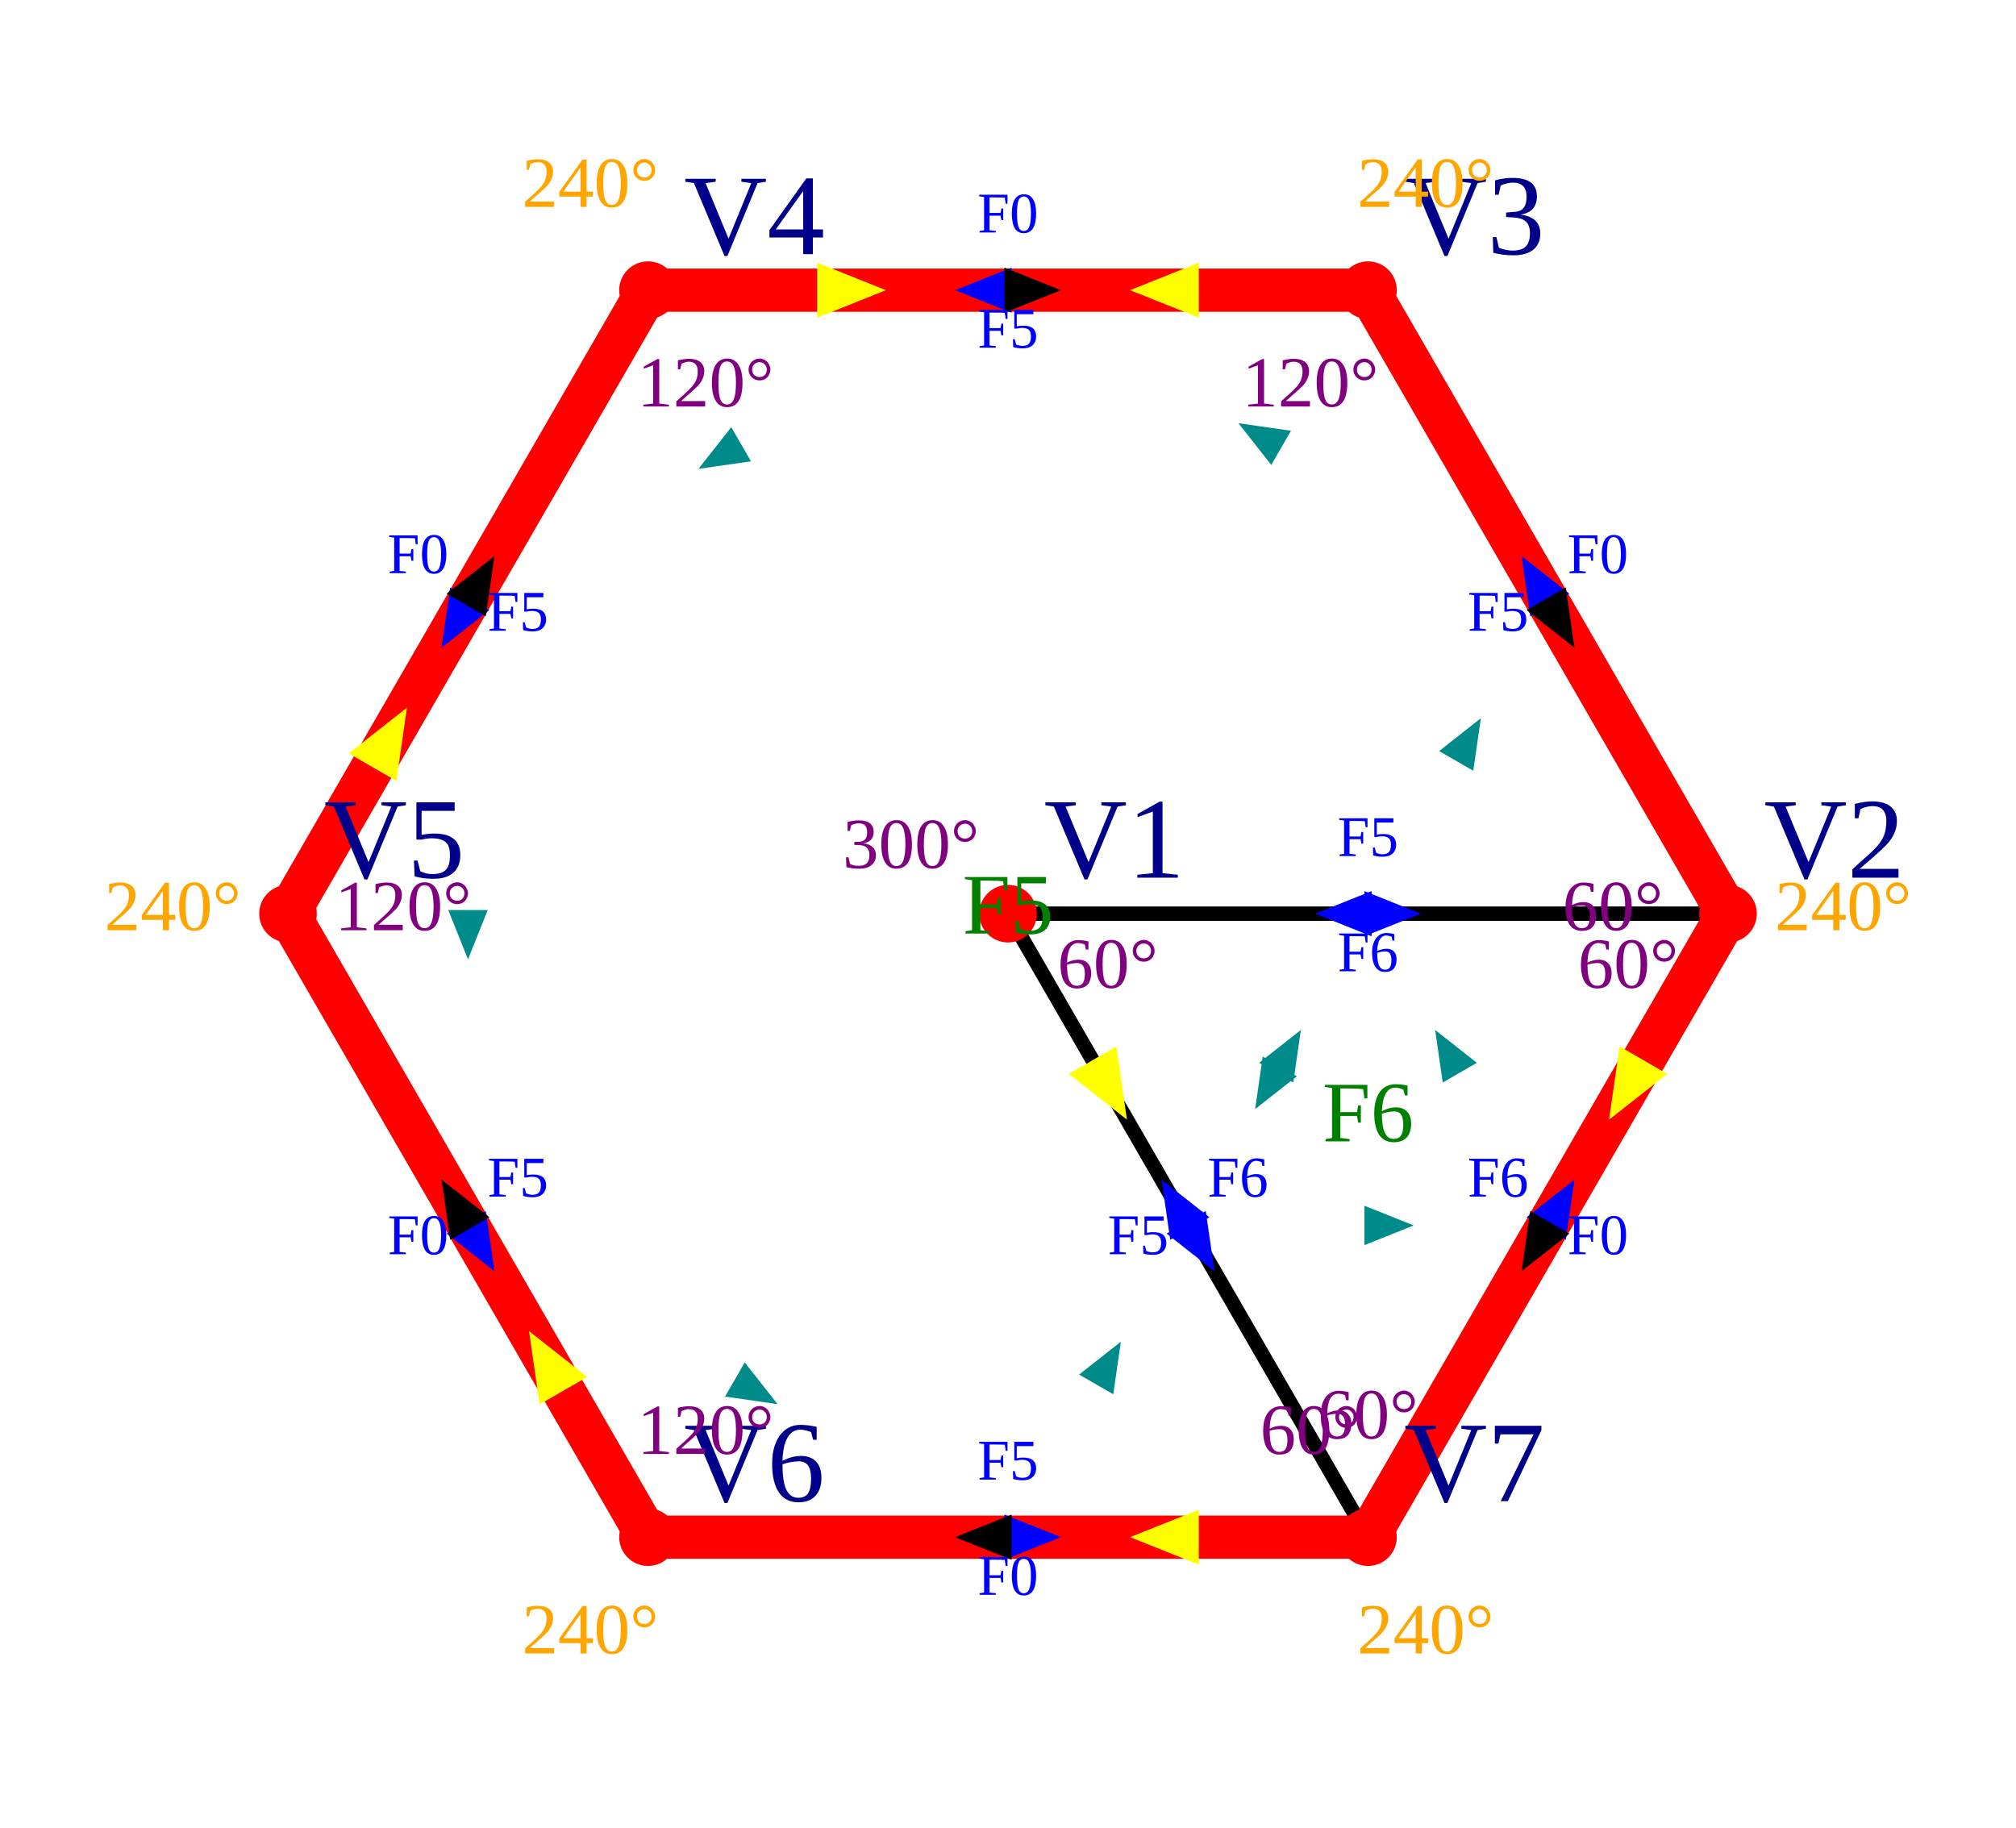
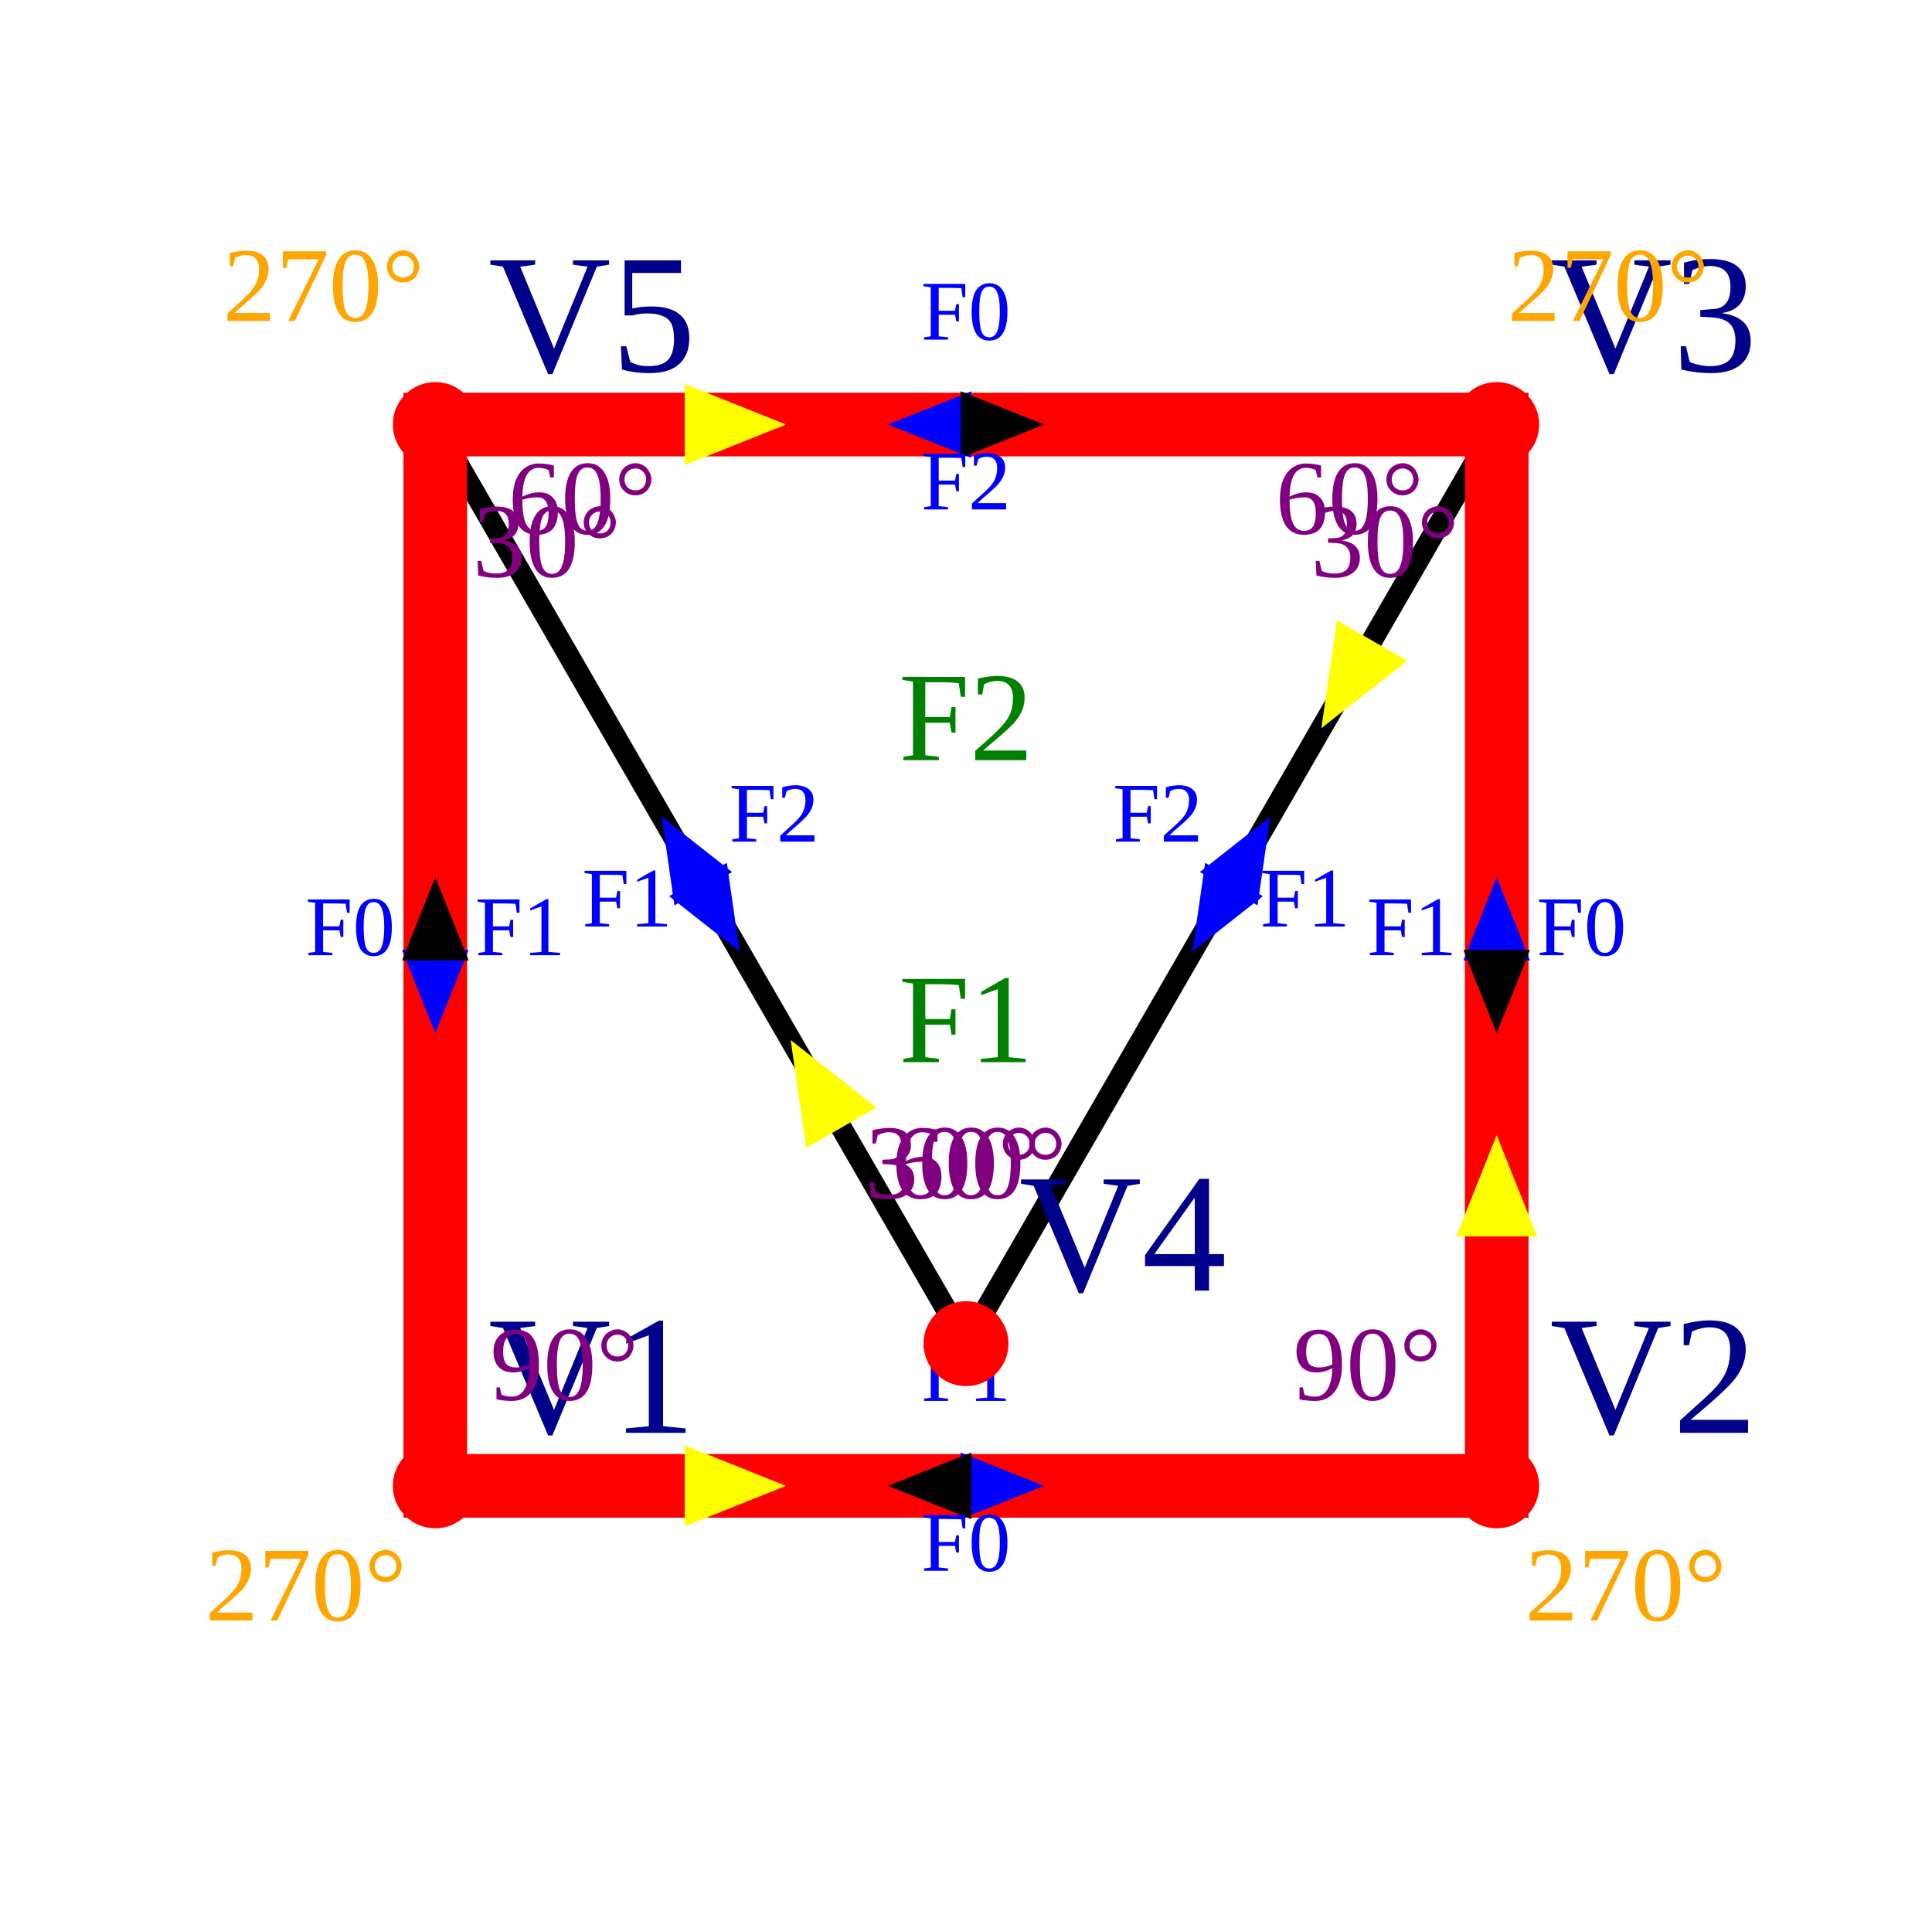
- <svg xmlns="http://www.w3.org/2000/svg" width="139" height="126" viewBox="-70 -63.301 140 126.603">
+ <svg xmlns="http://www.w3.org/2000/svg" width="90" height="89" viewBox="-20 -70 90 90">
  <g>
    <g stroke-width="1.0" stroke="black">
      <line x1="0" y1="0" x2="50" y2="0" />
-       <line x1="50" y1="0" x2="25" y2="-43.301" />
-       <line x1="-25" y1="-43.301" x2="25" y2="-43.301" />
-       <line x1="-50" y1="-0" x2="-25" y2="-43.301" />
-       <line x1="-25" y1="43.301" x2="-50" y2="-0" />
-       <line x1="0" y1="0" x2="25" y2="43.301" />
-       <line x1="25" y1="43.301" x2="-25" y2="43.301" />
-       <line x1="50" y1="0" x2="25" y2="43.301" />
+       <line x1="50" y1="0" x2="50" y2="-50" />
+       <line x1="50" y1="-50" x2="25" y2="-6.699" />
+       <line x1="25" y1="-6.699" x2="-0" y2="-50" />
+       <line x1="-0" y1="-50" x2="0" y2="0" />
+       <line x1="-0" y1="-50" x2="50" y2="-50" />
    </g>
    <g fill="none" stroke-width="3.0" stroke="red">
-       <polygon points="50,0 25,43.301 -25,43.301 -50,-0 -25,-43.301 25,-43.301" />
+       <polygon points="0,0 -0,-50 50,-50 50,0" />
    </g>
    <g stroke-width="0.5" stroke="blue" fill="blue">
-       <polygon points="3,43.301 -0,42.101 -0,44.501" />
-       <polygon points="11,19.053 11.461,22.251 13.539,21.051" />
      <polygon points="28,0 25,-1.2 25,1.2" />
-       <polygon points="36,-24.249 36.461,-21.051 38.539,-22.251" />
-       <polygon points="-3,-43.301 0,-42.101 0,-44.501" />
-       <polygon points="-39,-19.053 -36.461,-21.051 -38.539,-22.251" />
-       <polygon points="-36,24.249 -36.461,21.051 -38.539,22.251" />
-       <polygon points="14,24.249 13.539,21.051 11.461,22.251" />
-       <polygon points="39,19.053 36.461,21.051 38.539,22.251" />
+       <polygon points="50,-28 48.8,-25 51.2,-25" />
+       <polygon points="36,-25.751 38.539,-27.749 36.461,-28.949" />
+       <polygon points="11,-30.947 11.461,-27.749 13.539,-28.949" />
+       <polygon points="-0,-22 1.2,-25 -1.2,-25" />
+       <polygon points="39,-30.947 36.461,-28.949 38.539,-27.749" />
+       <polygon points="22,-50 25,-48.8 25,-51.2" />
+       <polygon points="14,-25.751 13.539,-28.949 11.461,-27.749" />
+     </g>
+     <g stroke-width="0.5" stroke="black" fill="black">
+       <polygon points="-0,-28 -1.2,-25 1.2,-25" />
+       <polygon points="28,-50 25,-51.2 25,-48.8" />
+       <polygon points="50,-22 51.2,-25 48.8,-25" />
      <polygon points="22,-0 25,1.2 25,-1.2" />
    </g>
-     <g stroke-width="0.5" stroke="black" fill="black">
-       <polygon points="36,24.249 38.539,22.251 36.461,21.051" />
-       <polygon points="-3,43.301 -0,44.501 -0,42.101" />
-       <polygon points="-39,19.053 -38.539,22.251 -36.461,21.051" />
-       <polygon points="-36,-24.249 -38.539,-22.251 -36.461,-21.051" />
-       <polygon points="3,-43.301 0,-44.501 0,-42.101" />
-       <polygon points="39,-19.053 38.539,-22.251 36.461,-21.051" />
-     </g>
-     <g stroke-width="0.5" stroke="darkcyan" fill="darkcyan">
-       <polygon points="7.5,30.311 5.384,31.976 7.116,32.976" />
-       <polygon points="20,8.66 17.884,10.325 19.616,11.325" />
-       <polygon points="32.5,-12.99 30.384,-11.325 32.116,-10.325" />
-       <polygon points="16.585,-33.726 18.25,-31.61 19.25,-33.342" />
-       <polygon points="-20.915,-31.226 -18.25,-31.61 -19.25,-33.342" />
-       <polygon points="-37.5,2.5 -36.5,-0 -38.5,-0" />
-       <polygon points="-16.585,33.726 -18.25,31.61 -19.25,33.342" />
-       <polygon points="27.5,21.651 25,20.651 25,22.651" />
-       <polygon points="30,8.66 30.384,11.325 32.116,10.325" />
-       <polygon points="17.5,12.99 19.616,11.325 17.884,10.325" />
-     </g>
    <g stroke-width="1.5" stroke="yellow" fill="yellow">
-       <polygon points="7.25,12.557 6.943,10.425 5.557,11.225" />
-       <polygon points="42.75,12.557 44.443,11.225 43.057,10.425" />
-       <polygon points="10.5,-43.301 12.5,-42.501 12.5,-44.101" />
-       <polygon points="-10.5,-43.301 -12.5,-44.101 -12.5,-42.501" />
-       <polygon points="-42.75,-12.557 -44.443,-11.225 -43.057,-10.425" />
-       <polygon points="-32.25,30.744 -31.943,32.876 -30.557,32.076" />
-       <polygon points="10.5,43.301 12.5,44.101 12.5,42.501" />
+       <polygon points="14.5,0 12.5,-0.8 12.5,0.8" />
+       <polygon points="50,-14.5 49.2,-12.5 50.8,-12.5" />
+       <polygon points="42.75,-37.443 44.443,-38.775 43.057,-39.575" />
+       <polygon points="17.75,-19.256 18.057,-17.124 19.443,-17.924" />
+       <polygon points="14.5,-50 12.5,-50.8 12.5,-49.2" />
    </g>
    <g fill="blue" alignment-baseline="middle" text-anchor="middle" font-size="4">
-       <text x="25" y="-4">F5</text>
-       <text x="34.036" y="-19.651">F5</text>
-       <text x="25" y="4">F6</text>
-       <text x="40.964" y="-23.651">F0</text>
-       <text x="0" y="-47.301">F0</text>
-       <text x="0" y="-39.301">F5</text>
-       <text x="-40.964" y="-23.651">F0</text>
-       <text x="-34.036" y="-19.651">F5</text>
-       <text x="-40.964" y="23.651">F0</text>
-       <text x="-34.036" y="19.651">F5</text>
-       <text x="15.964" y="19.651">F6</text>
-       <text x="0" y="47.301">F0</text>
-       <text x="9.036" y="23.651">F5</text>
-       <text x="0" y="39.301">F5</text>
-       <text x="40.964" y="23.651">F0</text>
-       <text x="34.036" y="19.651">F6</text>
+       <text x="25" y="-4">F1</text>
+       <text x="46" y="-25">F1</text>
+       <text x="40.964" y="-26.349">F1</text>
+       <text x="9.036" y="-26.349">F1</text>
+       <text x="4" y="-25">F1</text>
+       <text x="-4" y="-25">F0</text>
+       <text x="25" y="4">F0</text>
+       <text x="54" y="-25">F0</text>
+       <text x="34.036" y="-30.349">F2</text>
+       <text x="15.964" y="-30.349">F2</text>
+       <text x="25" y="-54">F0</text>
+       <text x="25" y="-46">F2</text>
    </g>
    <g fill="red">
      <circle cx="0" cy="0" r="2.0" />
      <circle cx="50" cy="0" r="2.0" />
-       <circle cx="25" cy="-43.301" r="2.0" />
-       <circle cx="-25" cy="-43.301" r="2.0" />
-       <circle cx="-50" cy="-0" r="2.0" />
-       <circle cx="-25" cy="43.301" r="2.0" />
-       <circle cx="25" cy="43.301" r="2.0" />
+       <circle cx="50" cy="-50" r="2.0" />
+       <circle cx="25" cy="-6.699" r="2.0" />
+       <circle cx="-0" cy="-50" r="2.0" />
    </g>
    <g fill="darkblue" font-size="8">
      <text x="2.5" y="-2.5">V1</text>
      <text x="52.5" y="-2.5">V2</text>
-       <text x="27.5" y="-45.801">V3</text>
-       <text x="-22.5" y="-45.801">V4</text>
-       <text x="-47.5" y="-2.5">V5</text>
-       <text x="-22.5" y="40.801">V6</text>
-       <text x="27.5" y="40.801">V7</text>
+       <text x="52.5" y="-52.5">V3</text>
+       <text x="27.5" y="-9.199">V4</text>
+       <text x="2.5" y="-52.5">V5</text>
    </g>
    <g dominant-baseline="middle" text-anchor="middle" fill="green" font-size="6">
-       <text x="-0" y="-0">F5</text>
-       <text x="25" y="14.434">F6</text>
+       <text x="25" y="-21.34">F1</text>
+       <text x="25" y="-35.566">F2</text>
    </g>
    <g dominant-baseline="middle" text-anchor="middle" fill="purple" font-size="5">
-       <text x="-21" y="36.373">120°</text>
-       <text x="21" y="36.373">60°</text>
-       <text x="-6.735" y="-4.318">300°</text>
-       <text x="42" y="-0">60°</text>
-       <text x="21" y="-36.373">120°</text>
-       <text x="-21" y="-36.373">120°</text>
-       <text x="-42" y="-0">120°</text>
-       <text x="6.928" y="4">60°</text>
-       <text x="25" y="35.301">60°</text>
-       <text x="43.072" y="4">60°</text>
+       <text x="6.085" y="-5.194">90°</text>
+       <text x="43.915" y="-5.194">90°</text>
+       <text x="44.741" y="-43.971">30°</text>
+       <text x="25" y="-14.699">300°</text>
+       <text x="5.259" y="-43.971">30°</text>
+       <text x="25" y="-14.699">60°</text>
+       <text x="43.072" y="-46">60°</text>
+       <text x="6.928" y="-46">60°</text>
    </g>
    <g dominant-baseline="middle" text-anchor="middle" fill="orange" font-size="5">
-       <text x="58" y="0">240°</text>
-       <text x="29" y="50.229">240°</text>
-       <text x="-29" y="50.229">240°</text>
-       <text x="-58" y="-0">240°</text>
-       <text x="-29" y="-50.229">240°</text>
-       <text x="29" y="-50.229">240°</text>
+       <text x="-6.085" y="5.194">270°</text>
+       <text x="-5.259" y="-56.029">270°</text>
+       <text x="55.259" y="-56.029">270°</text>
+       <text x="56.085" y="5.194">270°</text>
    </g>
  </g>
</svg>
